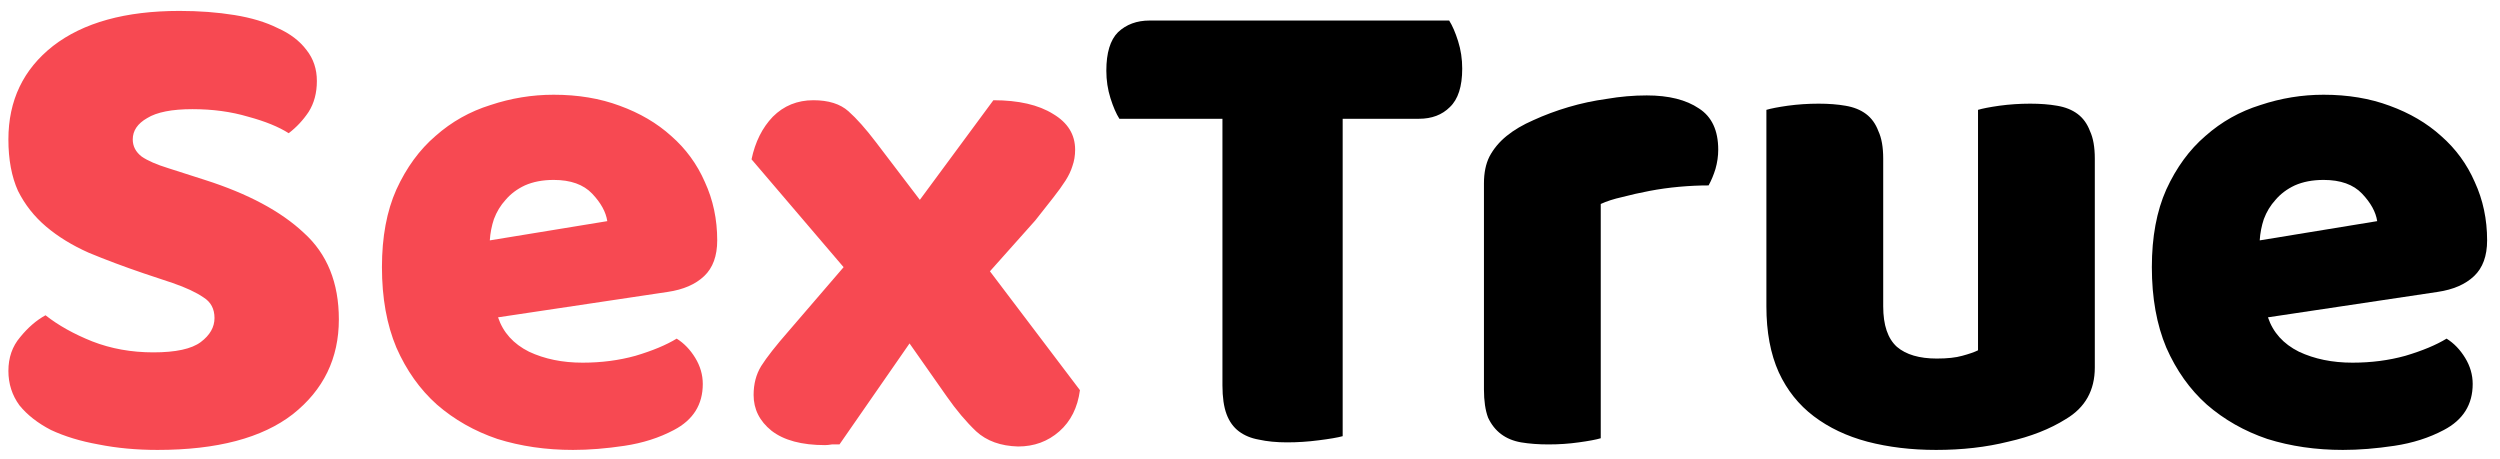
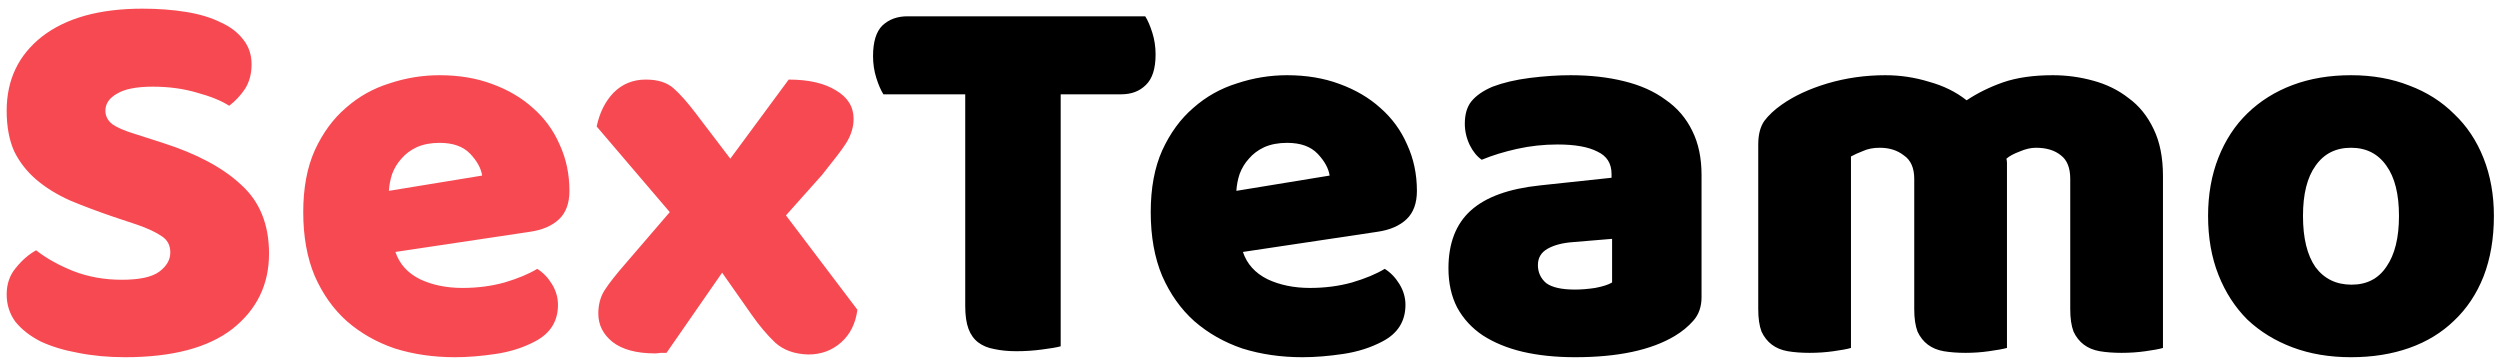
- <svg xmlns="http://www.w3.org/2000/svg" width="131" height="24" viewBox="0 0 131 24" fill="none">
+ <svg xmlns="http://www.w3.org/2000/svg" width="165" height="24" viewBox="0 0 165 24" fill="none">
  <path d="M7.532 14.324C6.476 13.964 5.516 13.604 4.652 13.244C3.788 12.86 3.044 12.404 2.42 11.876C1.796 11.348 1.304 10.724 0.944 10.004C0.608 9.26 0.44 8.36 0.44 7.304C0.44 5.264 1.22 3.632 2.78 2.408C4.364 1.184 6.572 0.572 9.404 0.572C10.436 0.572 11.396 0.644 12.284 0.788C13.172 0.932 13.928 1.16 14.552 1.472C15.2 1.76 15.704 2.144 16.064 2.624C16.424 3.08 16.604 3.62 16.604 4.244C16.604 4.868 16.46 5.408 16.172 5.864C15.884 6.296 15.536 6.668 15.128 6.98C14.6 6.644 13.892 6.356 13.004 6.116C12.116 5.852 11.144 5.72 10.088 5.72C9.008 5.72 8.216 5.876 7.712 6.188C7.208 6.476 6.956 6.848 6.956 7.304C6.956 7.664 7.112 7.964 7.424 8.204C7.736 8.42 8.204 8.624 8.828 8.816L10.736 9.428C12.992 10.148 14.72 11.072 15.92 12.2C17.144 13.304 17.756 14.816 17.756 16.736C17.756 18.776 16.952 20.432 15.344 21.704C13.736 22.952 11.372 23.576 8.252 23.576C7.148 23.576 6.116 23.48 5.156 23.288C4.22 23.12 3.392 22.868 2.672 22.532C1.976 22.172 1.424 21.74 1.016 21.236C0.632 20.708 0.44 20.108 0.44 19.436C0.44 18.74 0.644 18.152 1.052 17.672C1.46 17.168 1.904 16.784 2.384 16.52C3.056 17.048 3.872 17.504 4.832 17.888C5.816 18.272 6.884 18.464 8.036 18.464C9.212 18.464 10.04 18.284 10.52 17.924C11 17.564 11.24 17.144 11.24 16.664C11.24 16.184 11.048 15.824 10.664 15.584C10.28 15.32 9.74 15.068 9.044 14.828L7.532 14.324ZM30.022 23.576C28.606 23.576 27.286 23.384 26.062 23C24.862 22.592 23.806 21.992 22.894 21.2C22.006 20.408 21.298 19.412 20.77 18.212C20.266 17.012 20.014 15.608 20.014 14C20.014 12.416 20.266 11.06 20.77 9.932C21.298 8.78 21.982 7.844 22.822 7.124C23.662 6.38 24.622 5.84 25.702 5.504C26.782 5.144 27.886 4.964 29.014 4.964C30.286 4.964 31.438 5.156 32.47 5.54C33.526 5.924 34.426 6.452 35.17 7.124C35.938 7.796 36.526 8.6 36.934 9.536C37.366 10.472 37.582 11.492 37.582 12.596C37.582 13.412 37.354 14.036 36.898 14.468C36.442 14.9 35.806 15.176 34.99 15.296L26.098 16.628C26.362 17.42 26.902 18.02 27.718 18.428C28.534 18.812 29.47 19.004 30.526 19.004C31.51 19.004 32.434 18.884 33.298 18.644C34.186 18.38 34.906 18.08 35.458 17.744C35.842 17.984 36.166 18.32 36.43 18.752C36.694 19.184 36.826 19.64 36.826 20.12C36.826 21.2 36.322 22.004 35.314 22.532C34.546 22.94 33.682 23.216 32.722 23.36C31.762 23.504 30.862 23.576 30.022 23.576ZM29.014 9.428C28.438 9.428 27.934 9.524 27.502 9.716C27.094 9.908 26.758 10.16 26.494 10.472C26.23 10.76 26.026 11.096 25.882 11.48C25.762 11.84 25.69 12.212 25.666 12.596L31.822 11.588C31.75 11.108 31.486 10.628 31.03 10.148C30.574 9.668 29.902 9.428 29.014 9.428ZM39.38 8.348C39.572 7.436 39.944 6.692 40.496 6.116C41.072 5.54 41.781 5.252 42.62 5.252C43.413 5.252 44.025 5.444 44.456 5.828C44.889 6.212 45.368 6.752 45.897 7.448L48.2 10.472L52.053 5.252C53.373 5.252 54.416 5.492 55.184 5.972C55.953 6.428 56.337 7.052 56.337 7.844C56.337 8.156 56.288 8.444 56.193 8.708C56.12 8.948 56.001 9.2 55.833 9.464C55.664 9.728 55.449 10.028 55.184 10.364C54.92 10.7 54.608 11.096 54.248 11.552L51.873 14.216L56.589 20.444C56.468 21.356 56.108 22.076 55.508 22.604C54.908 23.132 54.188 23.396 53.349 23.396C52.437 23.372 51.705 23.108 51.153 22.604C50.624 22.1 50.108 21.488 49.605 20.768L47.66 17.996L43.989 23.288C43.868 23.288 43.736 23.288 43.593 23.288C43.449 23.312 43.328 23.324 43.233 23.324C42.008 23.324 41.072 23.072 40.425 22.568C39.8 22.064 39.489 21.44 39.489 20.696C39.489 20.12 39.62 19.616 39.885 19.184C40.172 18.728 40.653 18.116 41.325 17.348L44.205 14L39.38 8.348Z" fill="#F74952" />
-   <path d="M58.656 6.224C58.488 5.96 58.332 5.6 58.188 5.144C58.044 4.688 57.972 4.208 57.972 3.704C57.972 2.768 58.176 2.096 58.584 1.688C59.016 1.28 59.568 1.076 60.24 1.076H75.936C76.104 1.34 76.26 1.7 76.404 2.156C76.548 2.612 76.62 3.092 76.62 3.596C76.62 4.532 76.404 5.204 75.972 5.612C75.564 6.02 75.024 6.224 74.352 6.224H70.356V22.856C70.092 22.928 69.672 23 69.096 23.072C68.544 23.144 67.992 23.18 67.44 23.18C66.888 23.18 66.396 23.132 65.964 23.036C65.556 22.964 65.208 22.82 64.92 22.604C64.632 22.388 64.416 22.088 64.272 21.704C64.128 21.32 64.056 20.816 64.056 20.192V6.224H58.656ZM83.879 22.964C83.639 23.036 83.255 23.108 82.727 23.18C82.223 23.252 81.695 23.288 81.143 23.288C80.615 23.288 80.135 23.252 79.703 23.18C79.295 23.108 78.947 22.964 78.659 22.748C78.371 22.532 78.143 22.244 77.975 21.884C77.831 21.5 77.759 21.008 77.759 20.408V9.608C77.759 9.056 77.855 8.588 78.047 8.204C78.263 7.796 78.563 7.436 78.947 7.124C79.331 6.812 79.799 6.536 80.351 6.296C80.927 6.032 81.539 5.804 82.187 5.612C82.835 5.42 83.507 5.276 84.203 5.18C84.899 5.06 85.595 5 86.291 5C87.443 5 88.355 5.228 89.027 5.684C89.699 6.116 90.035 6.836 90.035 7.844C90.035 8.18 89.987 8.516 89.891 8.852C89.795 9.164 89.675 9.452 89.531 9.716C89.027 9.716 88.511 9.74 87.983 9.788C87.455 9.836 86.939 9.908 86.435 10.004C85.931 10.1 85.451 10.208 84.995 10.328C84.563 10.424 84.191 10.544 83.879 10.688V22.964ZM92.559 5.756C92.799 5.684 93.171 5.612 93.675 5.54C94.204 5.468 94.743 5.432 95.296 5.432C95.823 5.432 96.291 5.468 96.7 5.54C97.132 5.612 97.492 5.756 97.779 5.972C98.067 6.188 98.284 6.488 98.427 6.872C98.596 7.232 98.68 7.712 98.68 8.312V16.052C98.68 17.036 98.919 17.744 99.4 18.176C99.879 18.584 100.576 18.788 101.488 18.788C102.04 18.788 102.484 18.74 102.82 18.644C103.18 18.548 103.456 18.452 103.648 18.356V5.756C103.888 5.684 104.26 5.612 104.764 5.54C105.292 5.468 105.832 5.432 106.384 5.432C106.912 5.432 107.38 5.468 107.788 5.54C108.22 5.612 108.58 5.756 108.867 5.972C109.156 6.188 109.372 6.488 109.516 6.872C109.684 7.232 109.768 7.712 109.768 8.312V19.256C109.768 20.456 109.264 21.356 108.256 21.956C107.416 22.484 106.408 22.88 105.232 23.144C104.08 23.432 102.82 23.576 101.452 23.576C100.156 23.576 98.956 23.432 97.852 23.144C96.772 22.856 95.835 22.412 95.043 21.812C94.251 21.212 93.639 20.444 93.207 19.508C92.775 18.548 92.559 17.396 92.559 16.052V5.756ZM122.765 23.576C121.349 23.576 120.029 23.384 118.805 23C117.605 22.592 116.549 21.992 115.637 21.2C114.749 20.408 114.041 19.412 113.513 18.212C113.009 17.012 112.757 15.608 112.757 14C112.757 12.416 113.009 11.06 113.513 9.932C114.041 8.78 114.725 7.844 115.565 7.124C116.405 6.38 117.365 5.84 118.445 5.504C119.525 5.144 120.629 4.964 121.757 4.964C123.029 4.964 124.181 5.156 125.213 5.54C126.269 5.924 127.169 6.452 127.913 7.124C128.681 7.796 129.269 8.6 129.677 9.536C130.109 10.472 130.325 11.492 130.325 12.596C130.325 13.412 130.097 14.036 129.641 14.468C129.185 14.9 128.549 15.176 127.733 15.296L118.841 16.628C119.105 17.42 119.645 18.02 120.461 18.428C121.277 18.812 122.213 19.004 123.269 19.004C124.253 19.004 125.177 18.884 126.041 18.644C126.929 18.38 127.649 18.08 128.201 17.744C128.585 17.984 128.909 18.32 129.173 18.752C129.437 19.184 129.569 19.64 129.569 20.12C129.569 21.2 129.065 22.004 128.057 22.532C127.289 22.94 126.425 23.216 125.465 23.36C124.505 23.504 123.605 23.576 122.765 23.576ZM121.757 9.428C121.181 9.428 120.677 9.524 120.245 9.716C119.837 9.908 119.501 10.16 119.237 10.472C118.973 10.76 118.769 11.096 118.625 11.48C118.505 11.84 118.433 12.212 118.409 12.596L124.565 11.588C124.493 11.108 124.229 10.628 123.773 10.148C123.317 9.668 122.645 9.428 121.757 9.428Z" fill="black" />
+   <path d="M58.305 6.224C58.137 5.96 57.981 5.6 57.837 5.144C57.693 4.688 57.621 4.208 57.621 3.704C57.621 2.768 57.825 2.096 58.233 1.688C58.665 1.28 59.217 1.076 59.889 1.076H75.585C75.753 1.34 75.909 1.7 76.053 2.156C76.197 2.612 76.269 3.092 76.269 3.596C76.269 4.532 76.053 5.204 75.621 5.612C75.213 6.02 74.673 6.224 74.001 6.224H70.005V22.856C69.741 22.928 69.321 23 68.745 23.072C68.193 23.144 67.641 23.18 67.089 23.18C66.537 23.18 66.045 23.132 65.613 23.036C65.205 22.964 64.857 22.82 64.569 22.604C64.281 22.388 64.065 22.088 63.921 21.704C63.777 21.32 63.705 20.816 63.705 20.192V6.224H58.305ZM85.956 23.576C84.54 23.576 83.22 23.384 81.996 23C80.796 22.592 79.74 21.992 78.828 21.2C77.94 20.408 77.232 19.412 76.704 18.212C76.2 17.012 75.948 15.608 75.948 14C75.948 12.416 76.2 11.06 76.704 9.932C77.232 8.78 77.916 7.844 78.756 7.124C79.596 6.38 80.556 5.84 81.636 5.504C82.716 5.144 83.82 4.964 84.948 4.964C86.22 4.964 87.372 5.156 88.404 5.54C89.46 5.924 90.36 6.452 91.104 7.124C91.872 7.796 92.46 8.6 92.868 9.536C93.3 10.472 93.516 11.492 93.516 12.596C93.516 13.412 93.288 14.036 92.832 14.468C92.376 14.9 91.74 15.176 90.924 15.296L82.032 16.628C82.296 17.42 82.836 18.02 83.652 18.428C84.468 18.812 85.404 19.004 86.46 19.004C87.444 19.004 88.368 18.884 89.232 18.644C90.12 18.38 90.84 18.08 91.392 17.744C91.776 17.984 92.1 18.32 92.364 18.752C92.628 19.184 92.76 19.64 92.76 20.12C92.76 21.2 92.256 22.004 91.248 22.532C90.48 22.94 89.616 23.216 88.656 23.36C87.696 23.504 86.796 23.576 85.956 23.576ZM84.948 9.428C84.372 9.428 83.868 9.524 83.436 9.716C83.028 9.908 82.692 10.16 82.428 10.472C82.164 10.76 81.96 11.096 81.816 11.48C81.696 11.84 81.624 12.212 81.6 12.596L87.756 11.588C87.684 11.108 87.42 10.628 86.964 10.148C86.508 9.668 85.836 9.428 84.948 9.428ZM103.95 19.112C104.358 19.112 104.802 19.076 105.282 19.004C105.786 18.908 106.158 18.788 106.398 18.644V15.764L103.806 15.98C103.134 16.028 102.582 16.172 102.15 16.412C101.718 16.652 101.502 17.012 101.502 17.492C101.502 17.972 101.682 18.368 102.042 18.68C102.426 18.968 103.062 19.112 103.95 19.112ZM103.662 4.964C104.958 4.964 106.134 5.096 107.19 5.36C108.27 5.624 109.182 6.032 109.926 6.584C110.694 7.112 111.282 7.796 111.69 8.636C112.098 9.452 112.302 10.424 112.302 11.552V19.616C112.302 20.24 112.122 20.756 111.762 21.164C111.426 21.548 111.018 21.884 110.538 22.172C108.978 23.108 106.782 23.576 103.95 23.576C102.678 23.576 101.526 23.456 100.494 23.216C99.486 22.976 98.61 22.616 97.866 22.136C97.146 21.656 96.582 21.044 96.174 20.3C95.79 19.556 95.598 18.692 95.598 17.708C95.598 16.052 96.09 14.78 97.074 13.892C98.058 13.004 99.582 12.452 101.646 12.236L106.362 11.732V11.48C106.362 10.784 106.05 10.292 105.426 10.004C104.826 9.692 103.95 9.536 102.798 9.536C101.886 9.536 100.998 9.632 100.134 9.824C99.27 10.016 98.49 10.256 97.794 10.544C97.482 10.328 97.218 10.004 97.002 9.572C96.786 9.116 96.678 8.648 96.678 8.168C96.678 7.544 96.822 7.052 97.11 6.692C97.422 6.308 97.89 5.984 98.514 5.72C99.21 5.456 100.026 5.264 100.962 5.144C101.922 5.024 102.822 4.964 103.662 4.964ZM124.432 4.964C125.416 4.964 126.376 5.108 127.312 5.396C128.272 5.66 129.1 6.068 129.796 6.62C130.516 6.14 131.32 5.744 132.208 5.432C133.12 5.12 134.212 4.964 135.484 4.964C136.396 4.964 137.284 5.084 138.148 5.324C139.036 5.564 139.816 5.948 140.488 6.476C141.184 6.98 141.736 7.664 142.144 8.528C142.552 9.368 142.756 10.4 142.756 11.624V22.964C142.516 23.036 142.132 23.108 141.604 23.18C141.1 23.252 140.572 23.288 140.02 23.288C139.492 23.288 139.012 23.252 138.58 23.18C138.172 23.108 137.824 22.964 137.536 22.748C137.248 22.532 137.02 22.244 136.852 21.884C136.708 21.5 136.636 21.008 136.636 20.408V11.804C136.636 11.084 136.432 10.568 136.024 10.256C135.616 9.92 135.064 9.752 134.368 9.752C134.032 9.752 133.672 9.836 133.288 10.004C132.904 10.148 132.616 10.304 132.424 10.472C132.448 10.568 132.46 10.664 132.46 10.76C132.46 10.832 132.46 10.904 132.46 10.976V22.964C132.196 23.036 131.8 23.108 131.272 23.18C130.768 23.252 130.252 23.288 129.724 23.288C129.196 23.288 128.716 23.252 128.284 23.18C127.876 23.108 127.528 22.964 127.24 22.748C126.952 22.532 126.724 22.244 126.556 21.884C126.412 21.5 126.34 21.008 126.34 20.408V11.804C126.34 11.084 126.112 10.568 125.656 10.256C125.224 9.92 124.696 9.752 124.072 9.752C123.64 9.752 123.268 9.824 122.956 9.968C122.644 10.088 122.38 10.208 122.164 10.328V22.964C121.924 23.036 121.54 23.108 121.012 23.18C120.508 23.252 119.98 23.288 119.428 23.288C118.9 23.288 118.42 23.252 117.988 23.18C117.58 23.108 117.232 22.964 116.944 22.748C116.656 22.532 116.428 22.244 116.26 21.884C116.116 21.5 116.044 21.008 116.044 20.408V9.536C116.044 8.888 116.176 8.372 116.44 7.988C116.728 7.604 117.112 7.244 117.592 6.908C118.408 6.332 119.416 5.864 120.616 5.504C121.84 5.144 123.112 4.964 124.432 4.964ZM164.597 14.252C164.597 15.74 164.369 17.072 163.913 18.248C163.457 19.4 162.809 20.372 161.969 21.164C161.153 21.956 160.169 22.556 159.017 22.964C157.865 23.372 156.581 23.576 155.165 23.576C153.749 23.576 152.465 23.36 151.313 22.928C150.161 22.496 149.165 21.884 148.325 21.092C147.509 20.276 146.873 19.292 146.417 18.14C145.961 16.988 145.733 15.692 145.733 14.252C145.733 12.836 145.961 11.552 146.417 10.4C146.873 9.248 147.509 8.276 148.325 7.484C149.165 6.668 150.161 6.044 151.313 5.612C152.465 5.18 153.749 4.964 155.165 4.964C156.581 4.964 157.865 5.192 159.017 5.648C160.169 6.08 161.153 6.704 161.969 7.52C162.809 8.312 163.457 9.284 163.913 10.436C164.369 11.588 164.597 12.86 164.597 14.252ZM151.997 14.252C151.997 15.716 152.273 16.844 152.825 17.636C153.401 18.404 154.193 18.788 155.201 18.788C156.209 18.788 156.977 18.392 157.505 17.6C158.057 16.808 158.333 15.692 158.333 14.252C158.333 12.812 158.057 11.708 157.505 10.94C156.953 10.148 156.173 9.752 155.165 9.752C154.157 9.752 153.377 10.148 152.825 10.94C152.273 11.708 151.997 12.812 151.997 14.252Z" fill="black" />
</svg>
